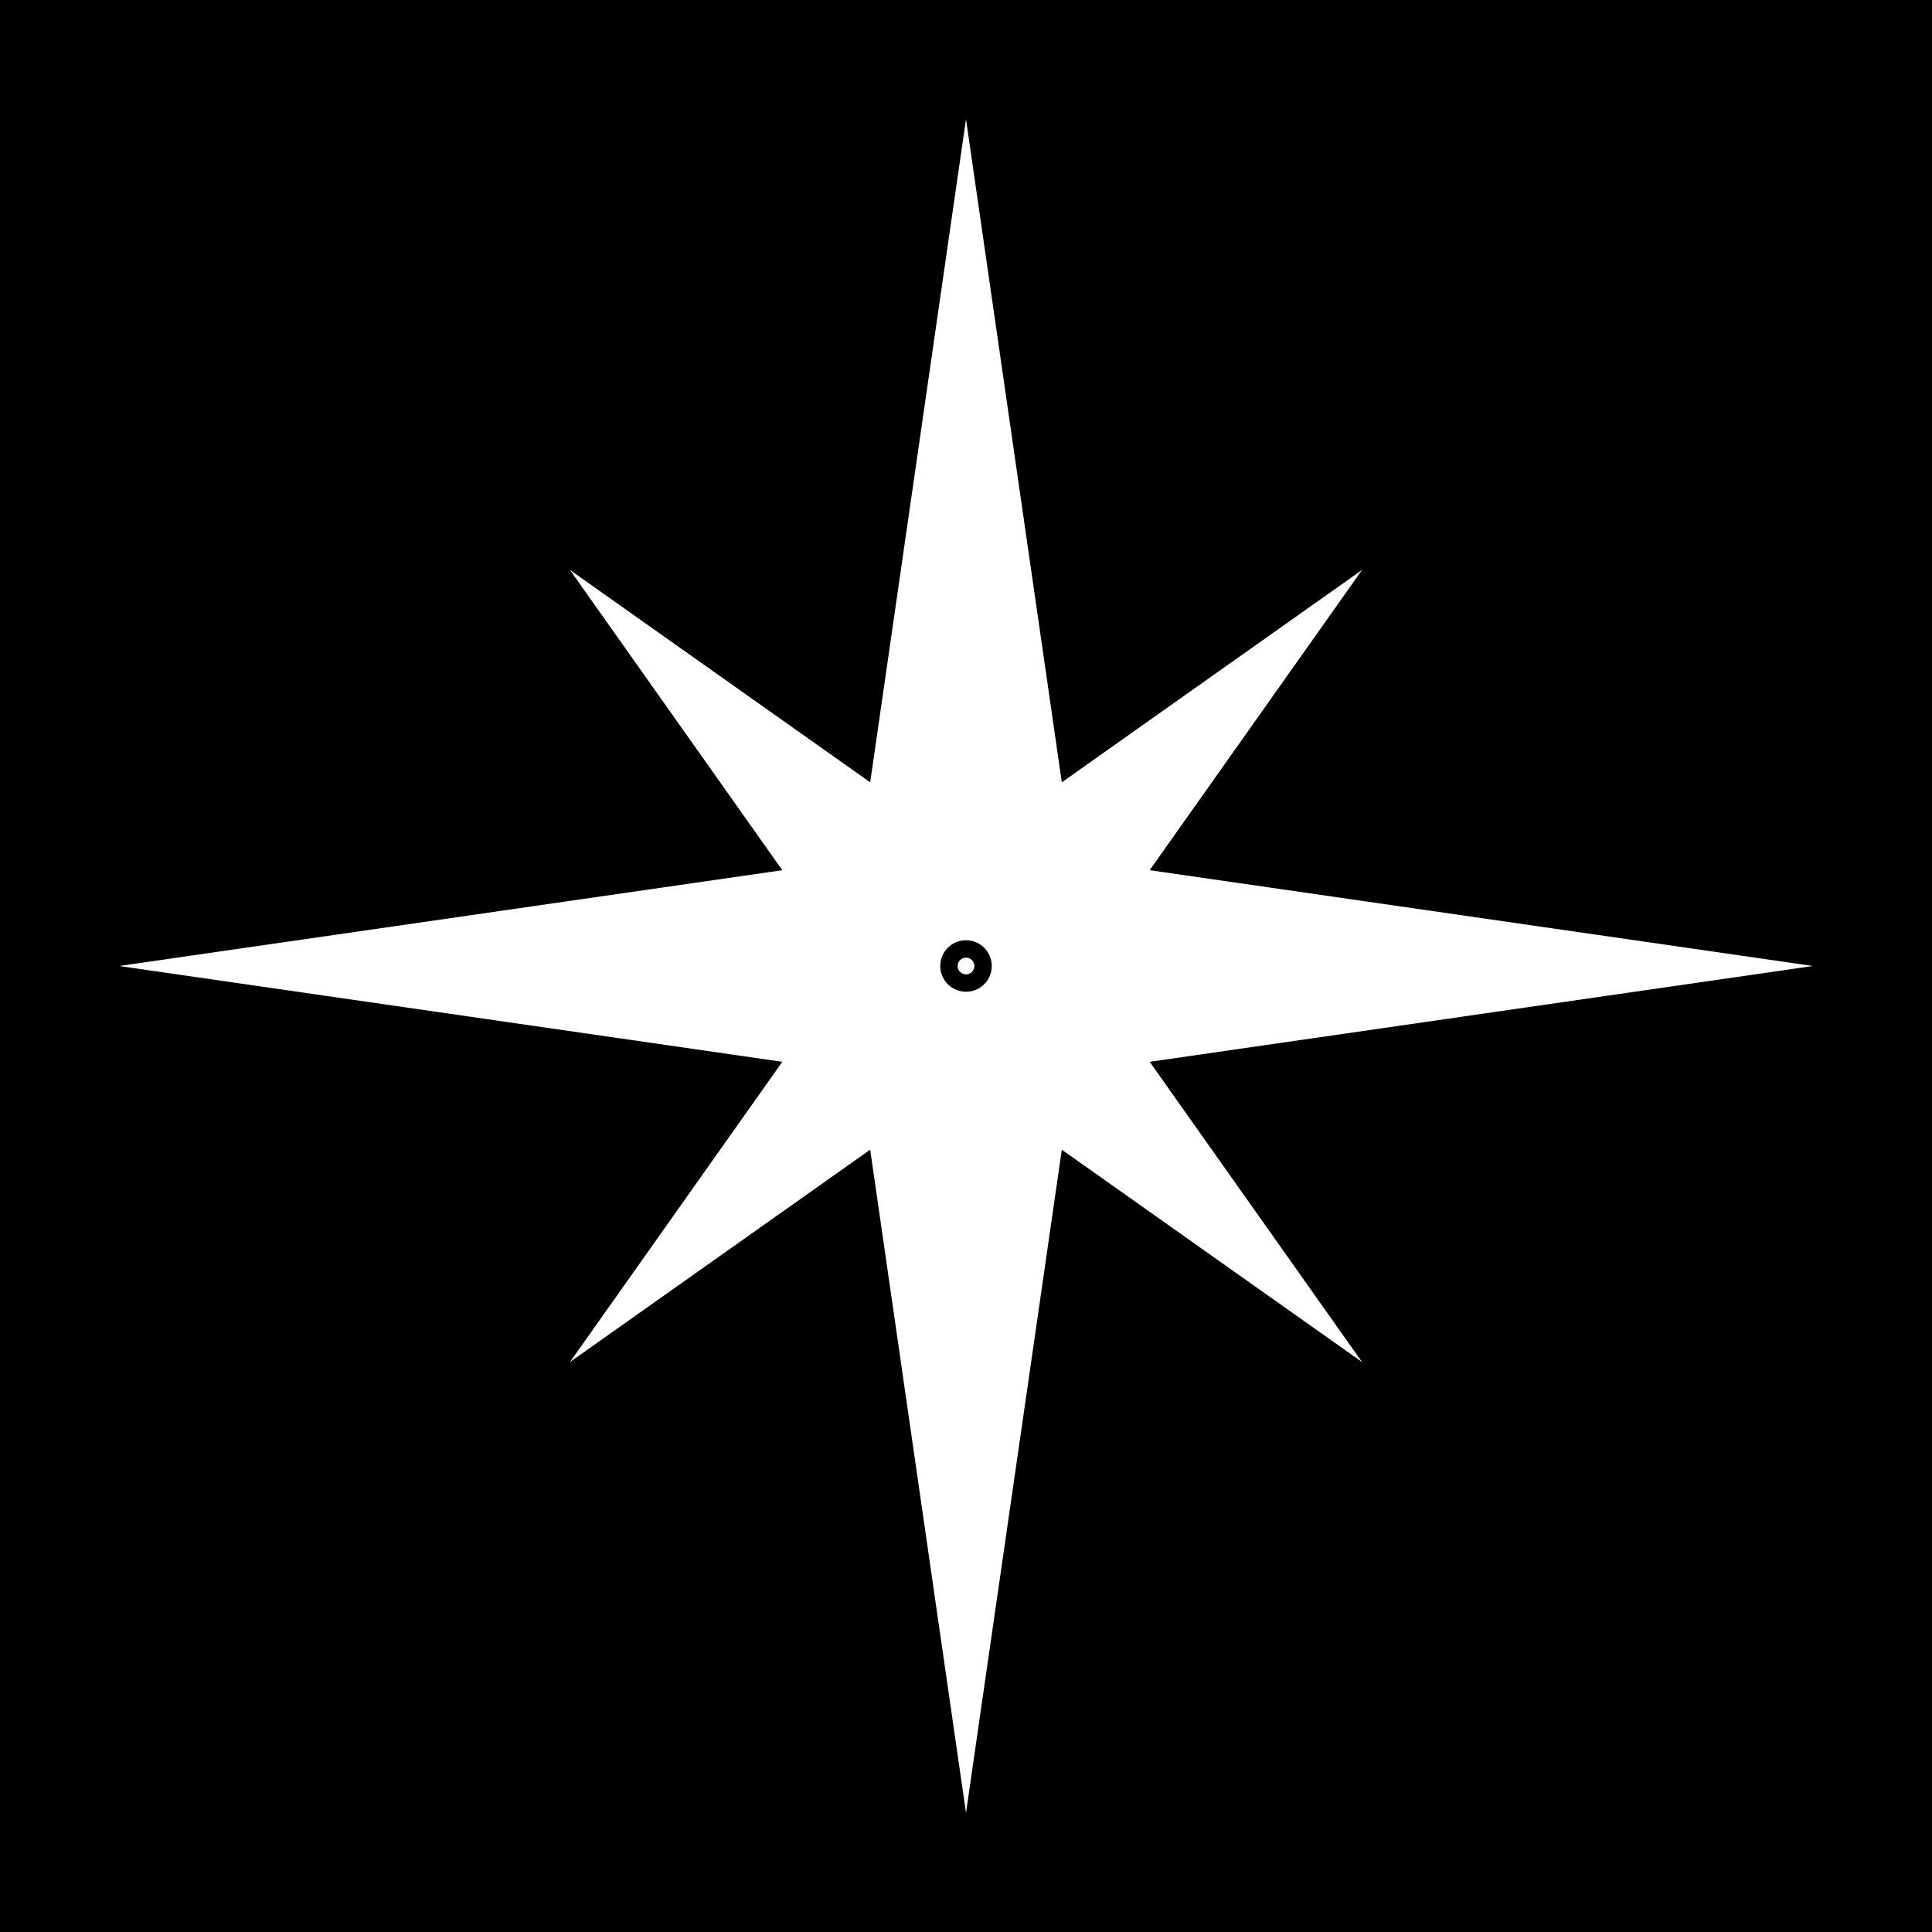
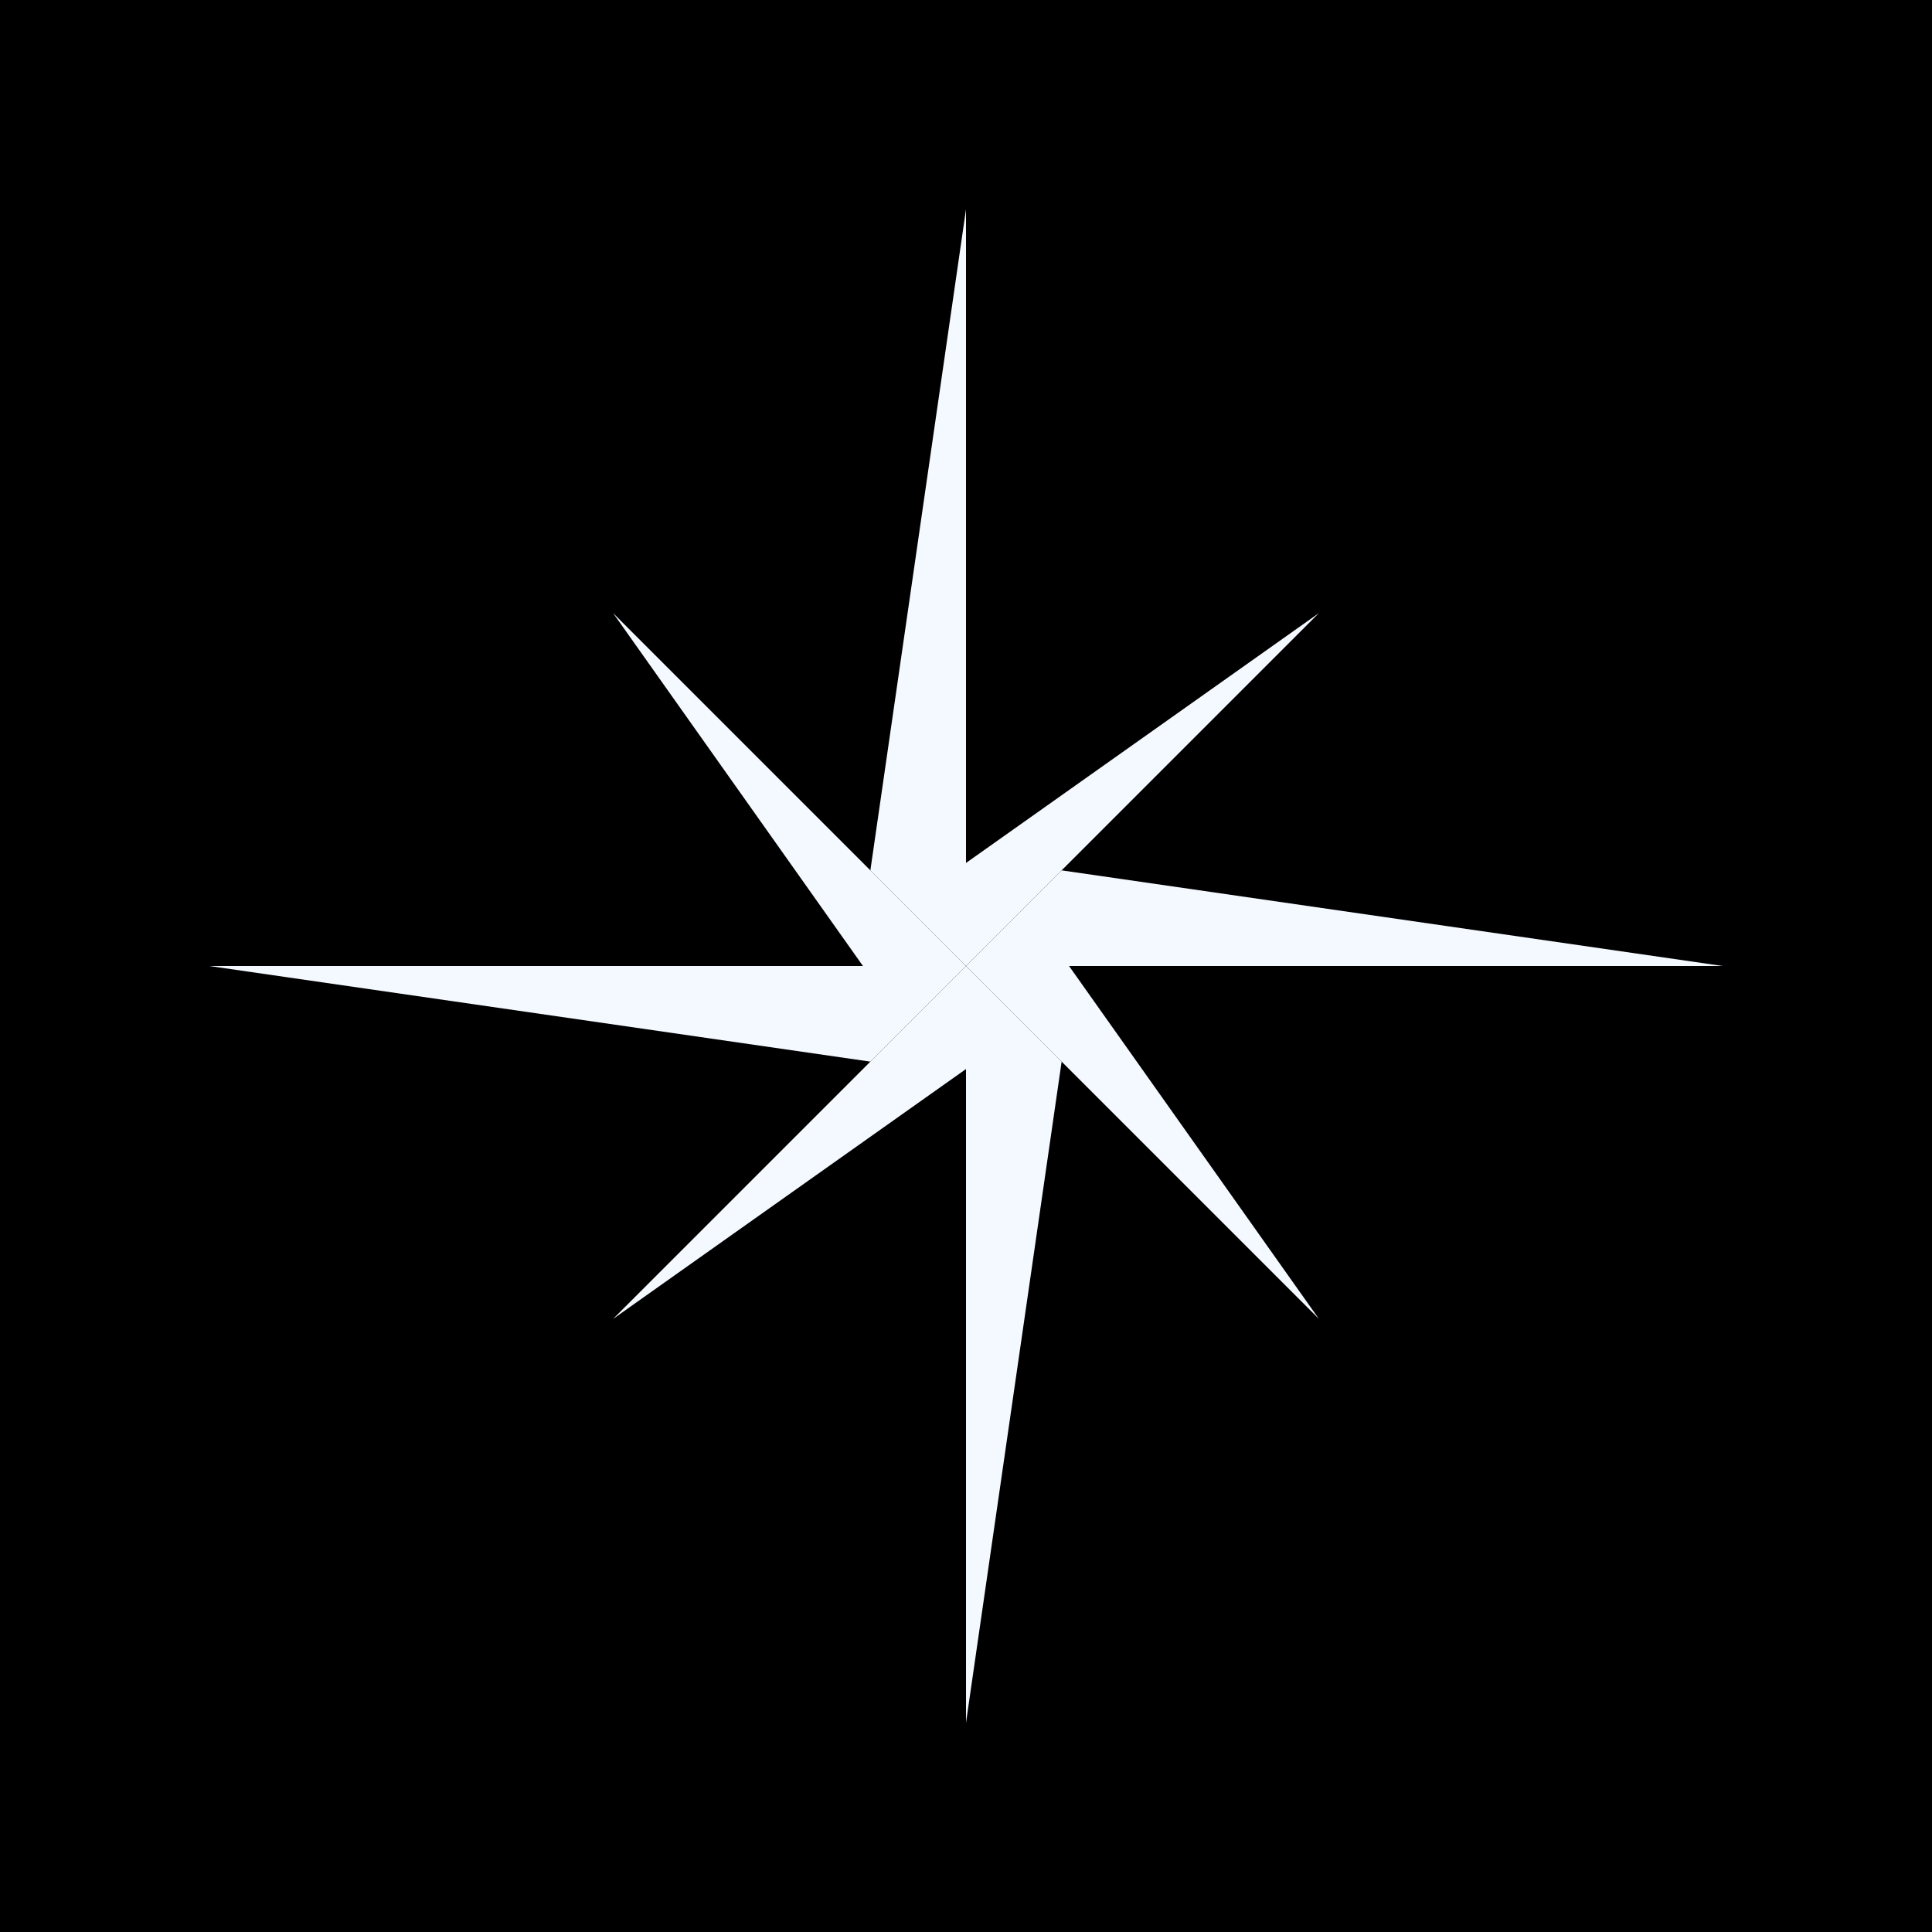
<svg xmlns="http://www.w3.org/2000/svg" width="600" height="600" viewBox="0 0 600 600" role="img">
  <rect x="0" y="0" width="600" height="600" fill="#000000" />
-   <g fill="#ffffff">
-     <polygon points="423,177 336,300 423,423 300,336 177,423 264,300 177,177 300,264" />
-     <polygon points="300,37 333.2,266.8 563,300 333.2,333.2 300,563 266.8,333.2 37,300 266.8,266.8" />
+   <g fill="#F4F9FF">
+     <polygon points="300,300 300,268 409.6,190.4" />
+     <polygon points="300,300 332,300 409.6,409.6" />
+     <polygon points="300,300 300,332 190.4,409.6" />
+     <polygon points="300,300 268,300 190.4,190.4" />
+     <polygon points="300,300 270.3,270.3 300,65" />
+     <polygon points="300,300 329.7,270.3 535,300" />
+     <polygon points="300,300 329.7,329.7 300,535" />
+     <polygon points="300,300 270.3,329.7 65,300" />
  </g>
-   <circle cx="300" cy="300" r="17" fill="#ffffff" />
-   <circle cx="300" cy="300" r="8" fill="#000000" />
-   <circle cx="300" cy="300" r="2.6" fill="#ffffff" />
</svg>
